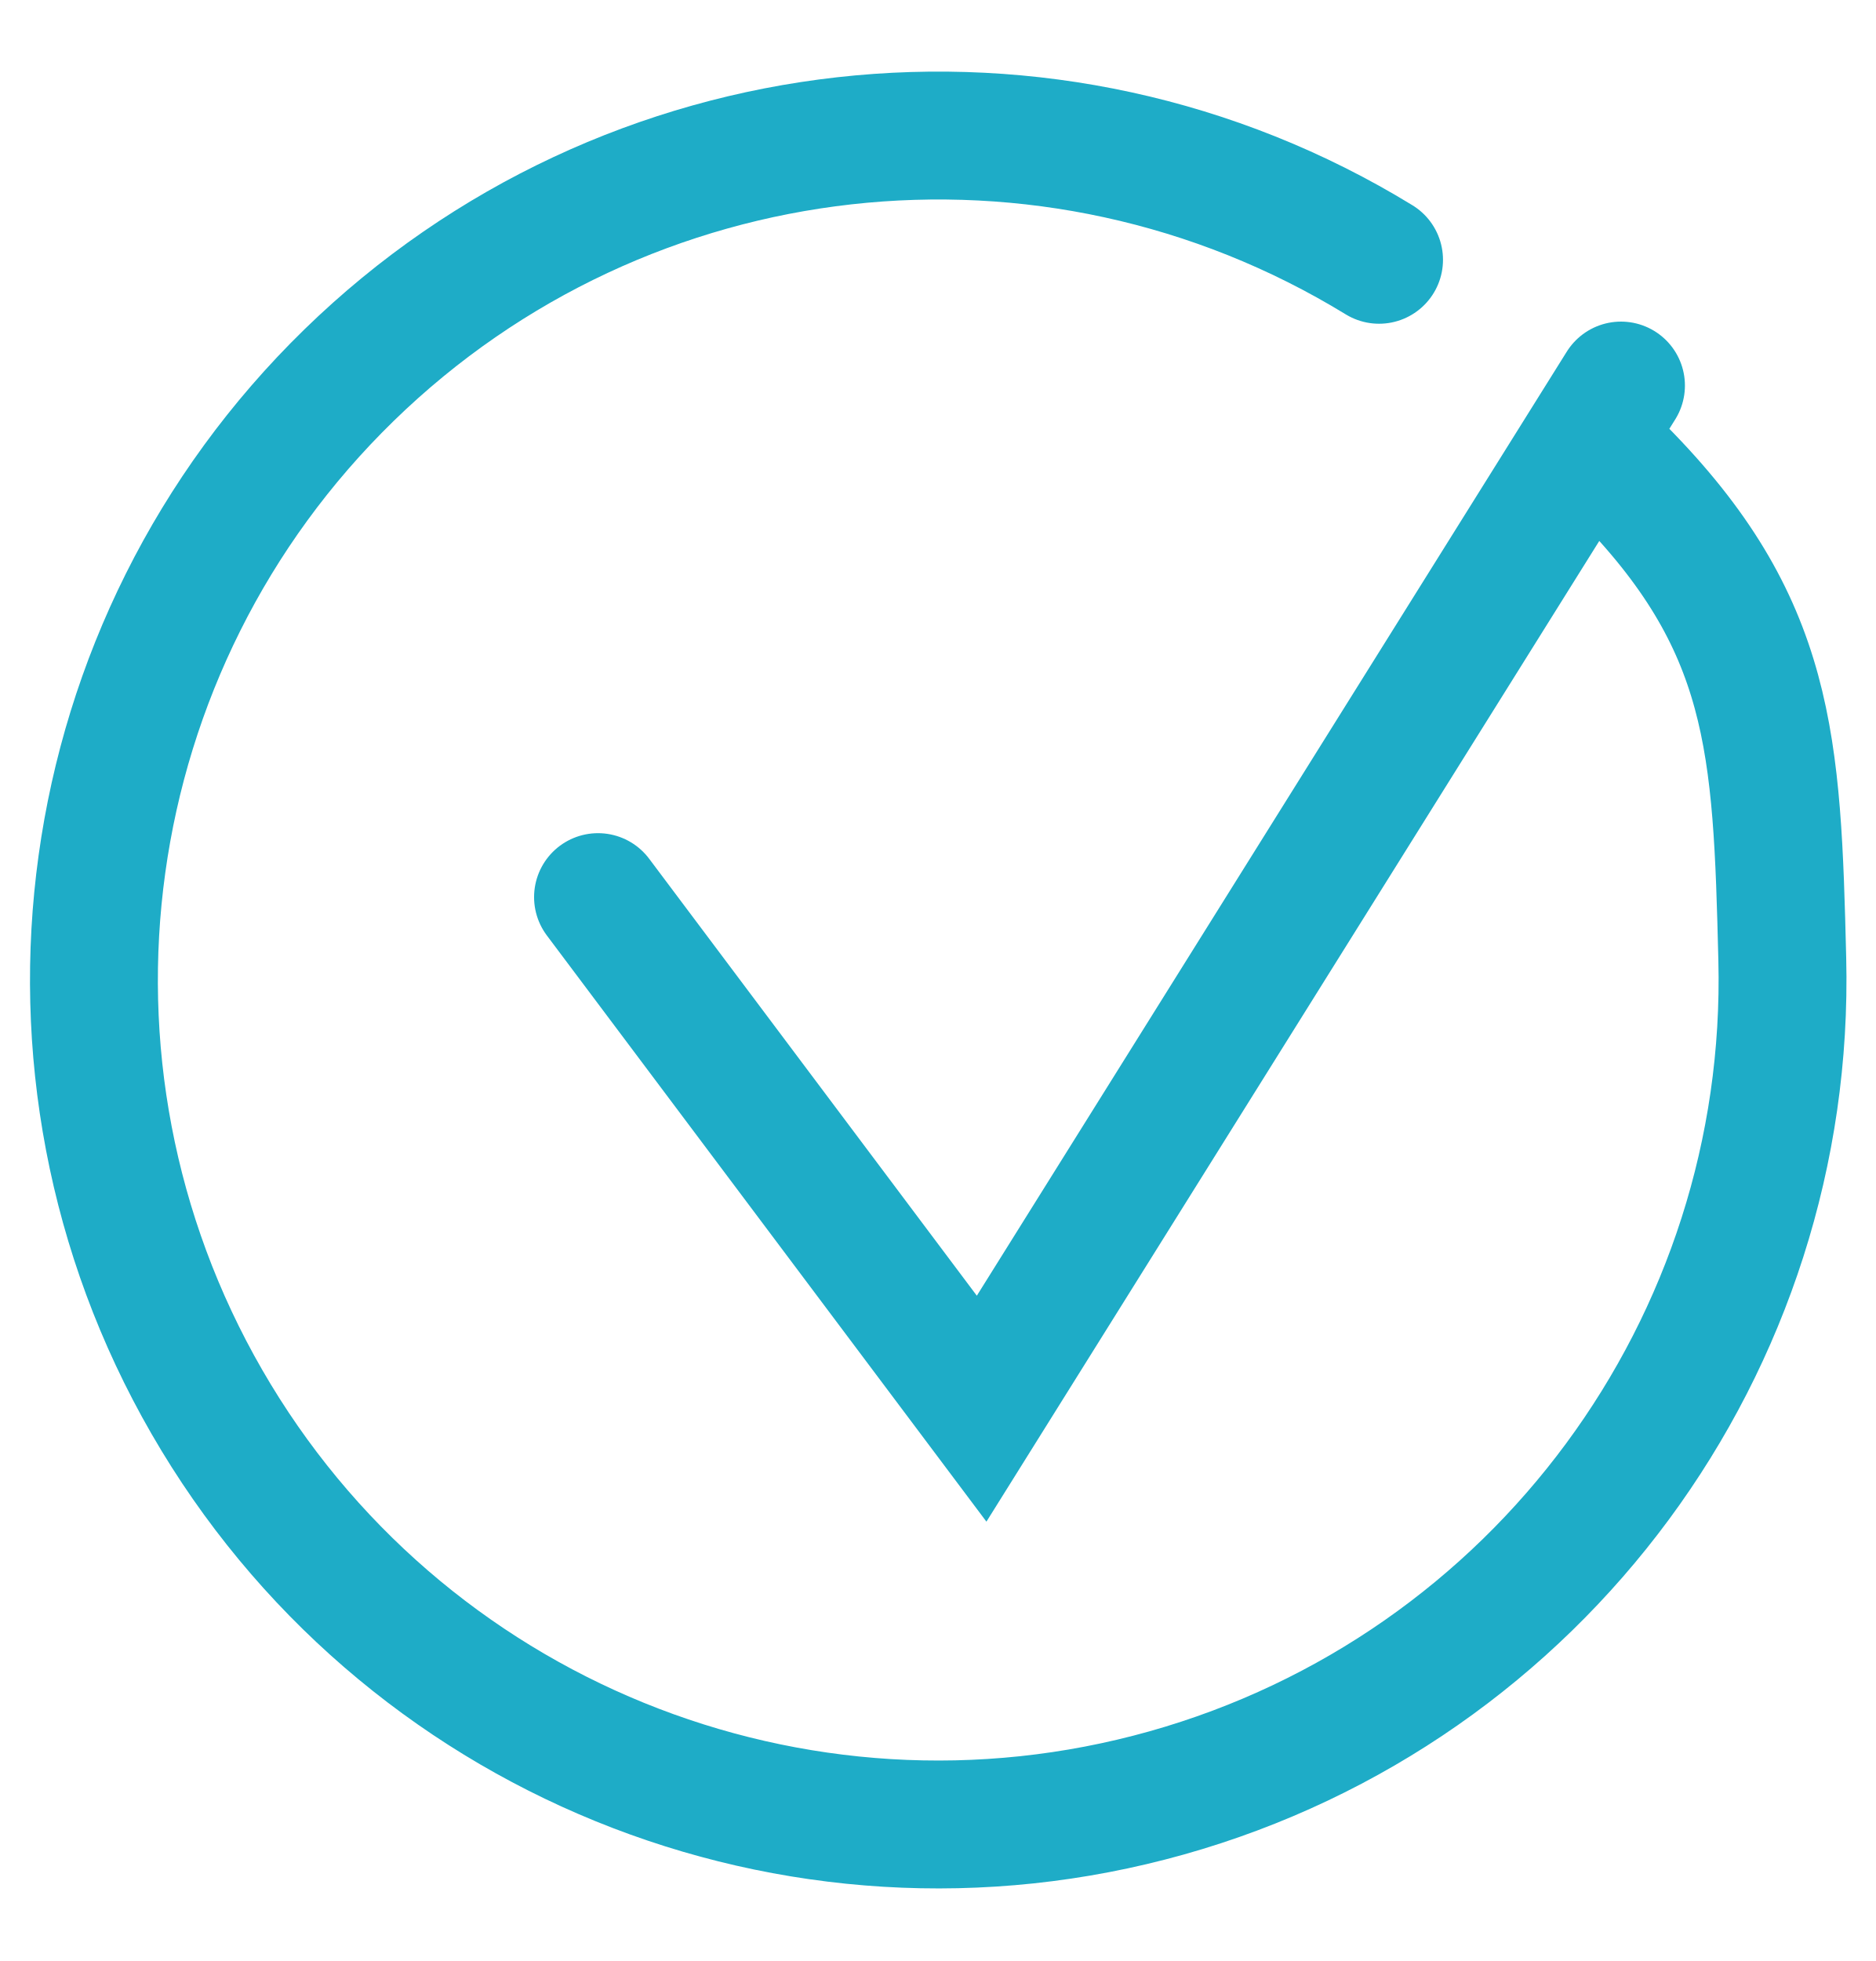
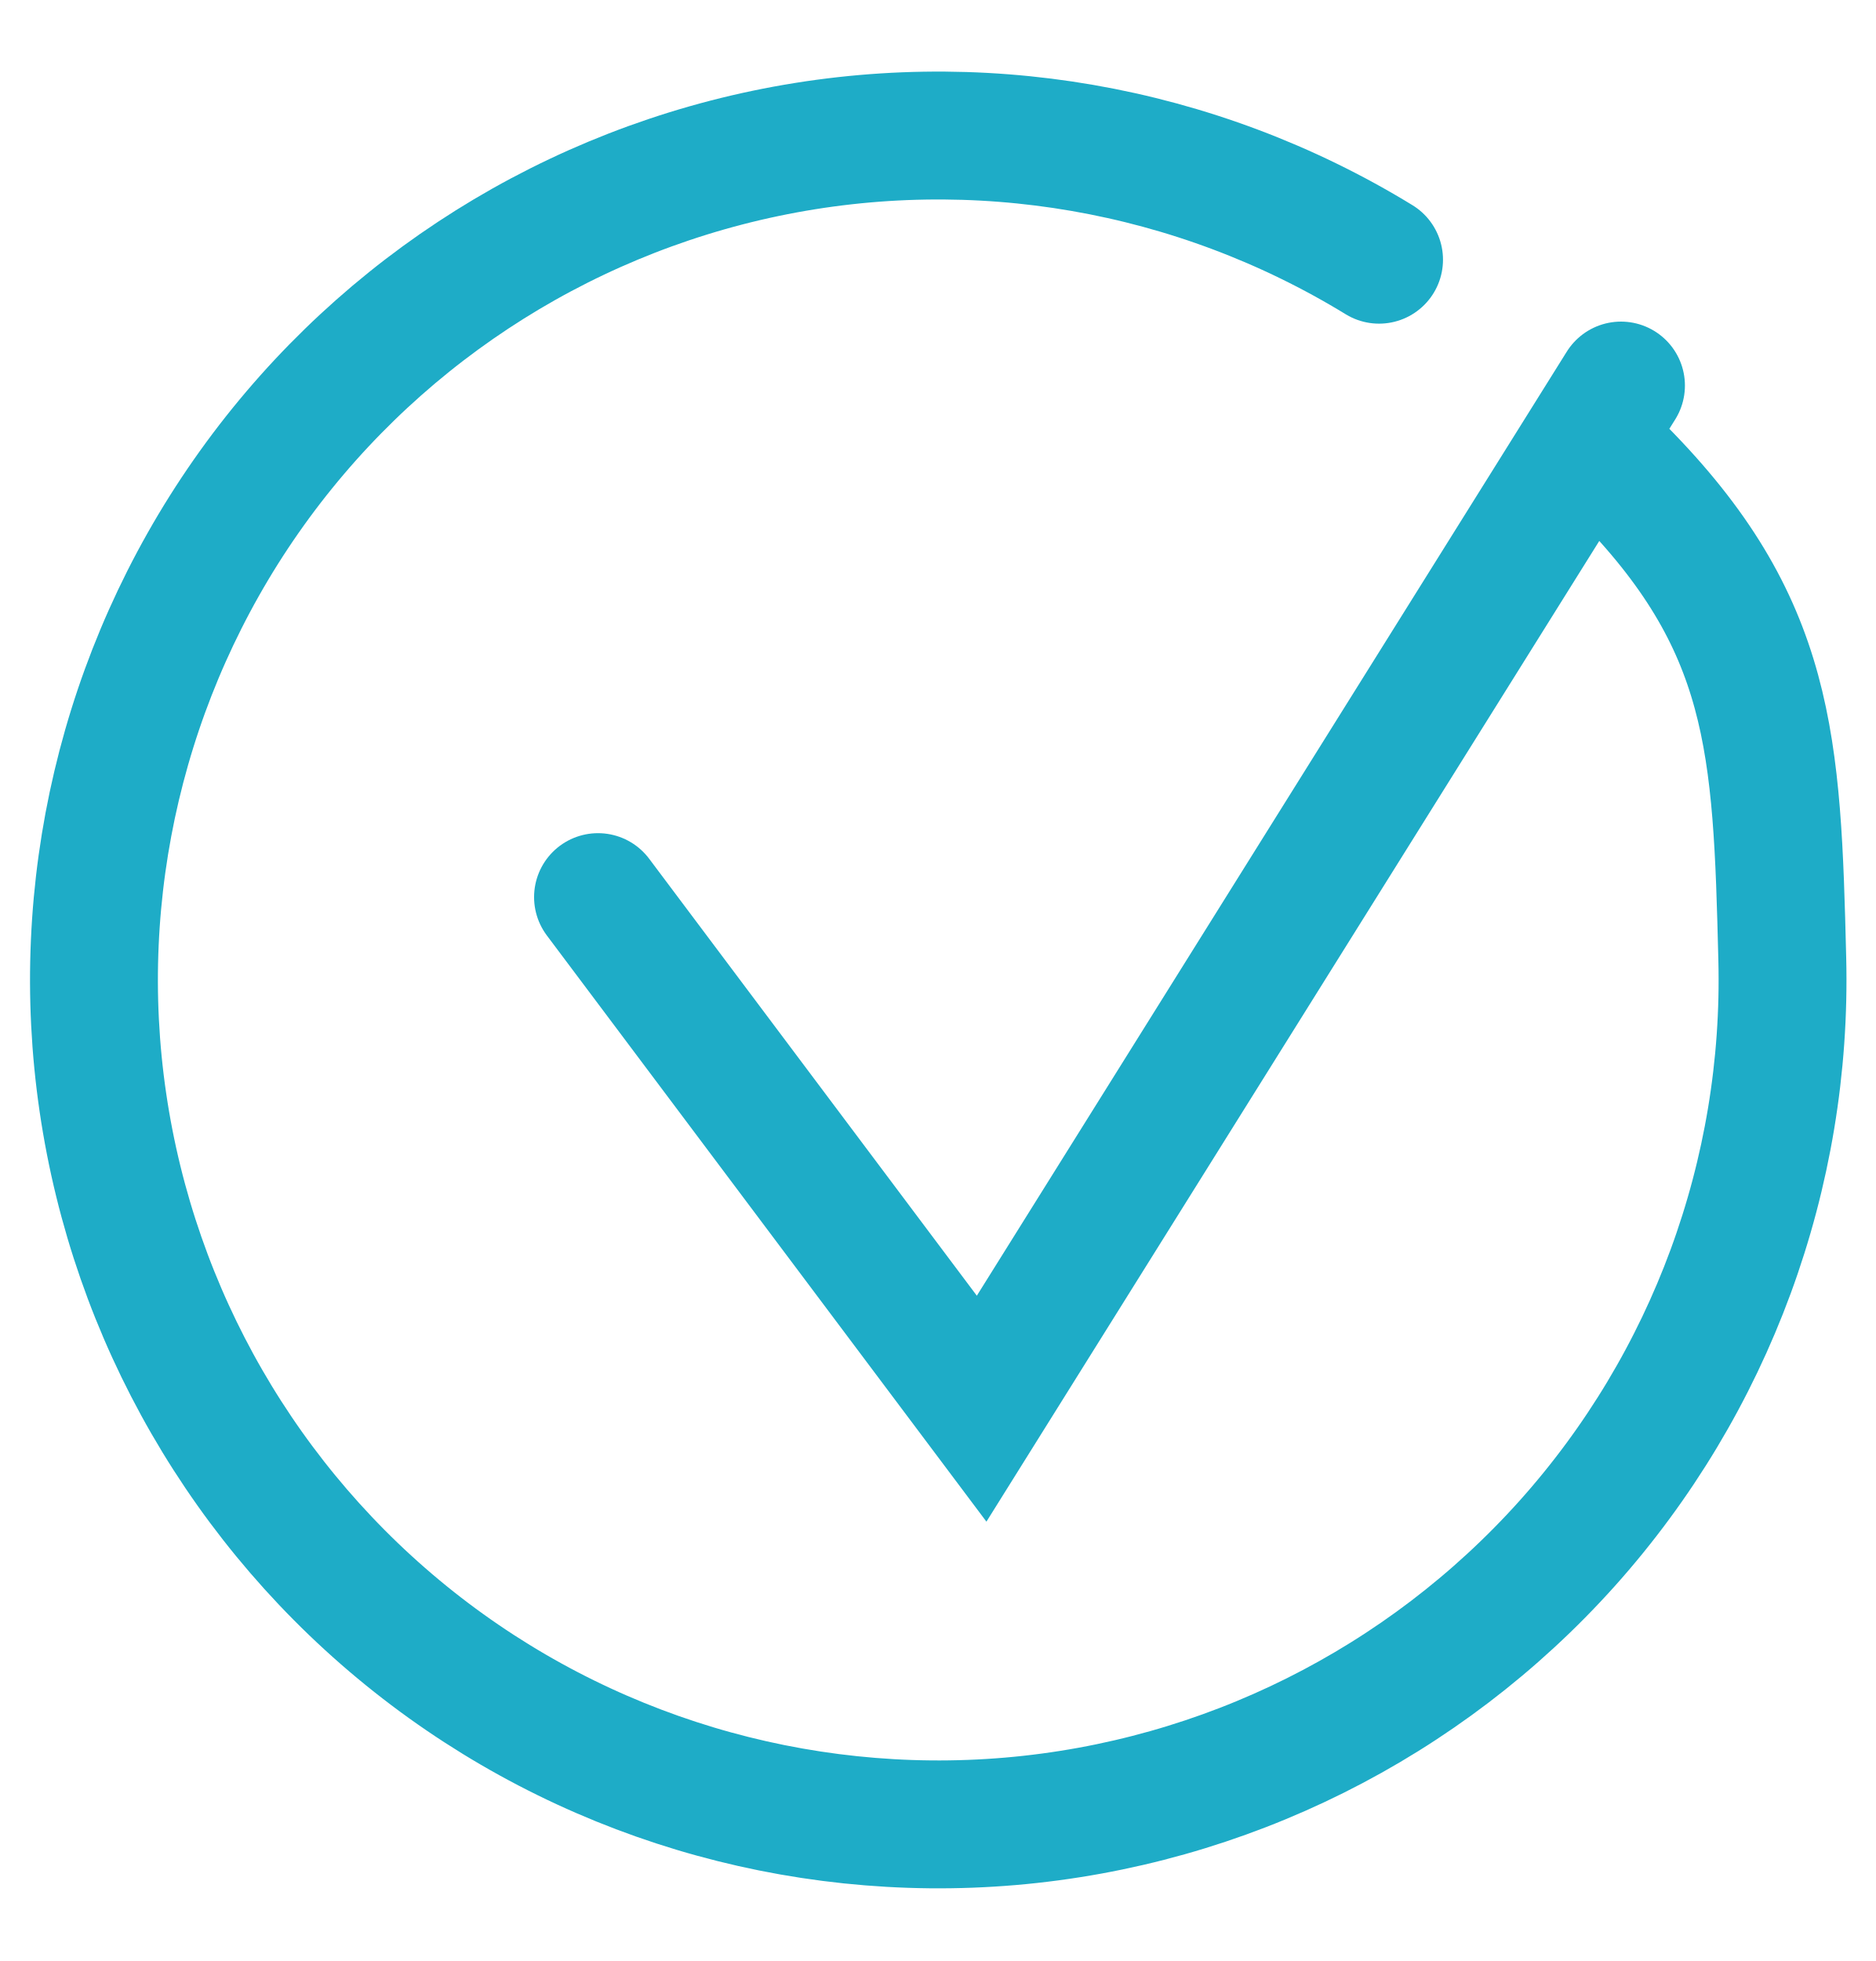
- <svg xmlns="http://www.w3.org/2000/svg" width="22" height="23" fill="none">
-   <path d="M19.015 5.522c1.775 1.794 1.83 3.202 1.892 5.725a9.904 9.904 0 11-4.73-8.2m-9.162 7.475l4.5 6 7.5-12" stroke="#1EACC7" stroke-width="1.5" stroke-linecap="round" />
+ <svg xmlns="http://www.w3.org/2000/svg" width="22" height="23" viewBox="0 0 22 23" fill="none">
+   <path d="M19.015 5.522C20.79 7.316 20.845 8.724 20.907 11.247C20.97 13.769 20.068 16.221 18.385 18.101C16.701 19.98 14.364 21.147 11.85 21.362C9.336 21.576 6.834 20.824 4.856 19.257C2.878 17.69 1.573 15.427 1.207 12.93C0.841 10.434 1.442 7.892 2.886 5.823C4.331 3.754 6.511 2.315 8.981 1.799C11.451 1.283 14.025 1.729 16.177 3.046M7.015 10.522L11.515 16.522L19.015 4.522" stroke="#1EACC7" stroke-width="1.5" stroke-linecap="round" />
</svg>
